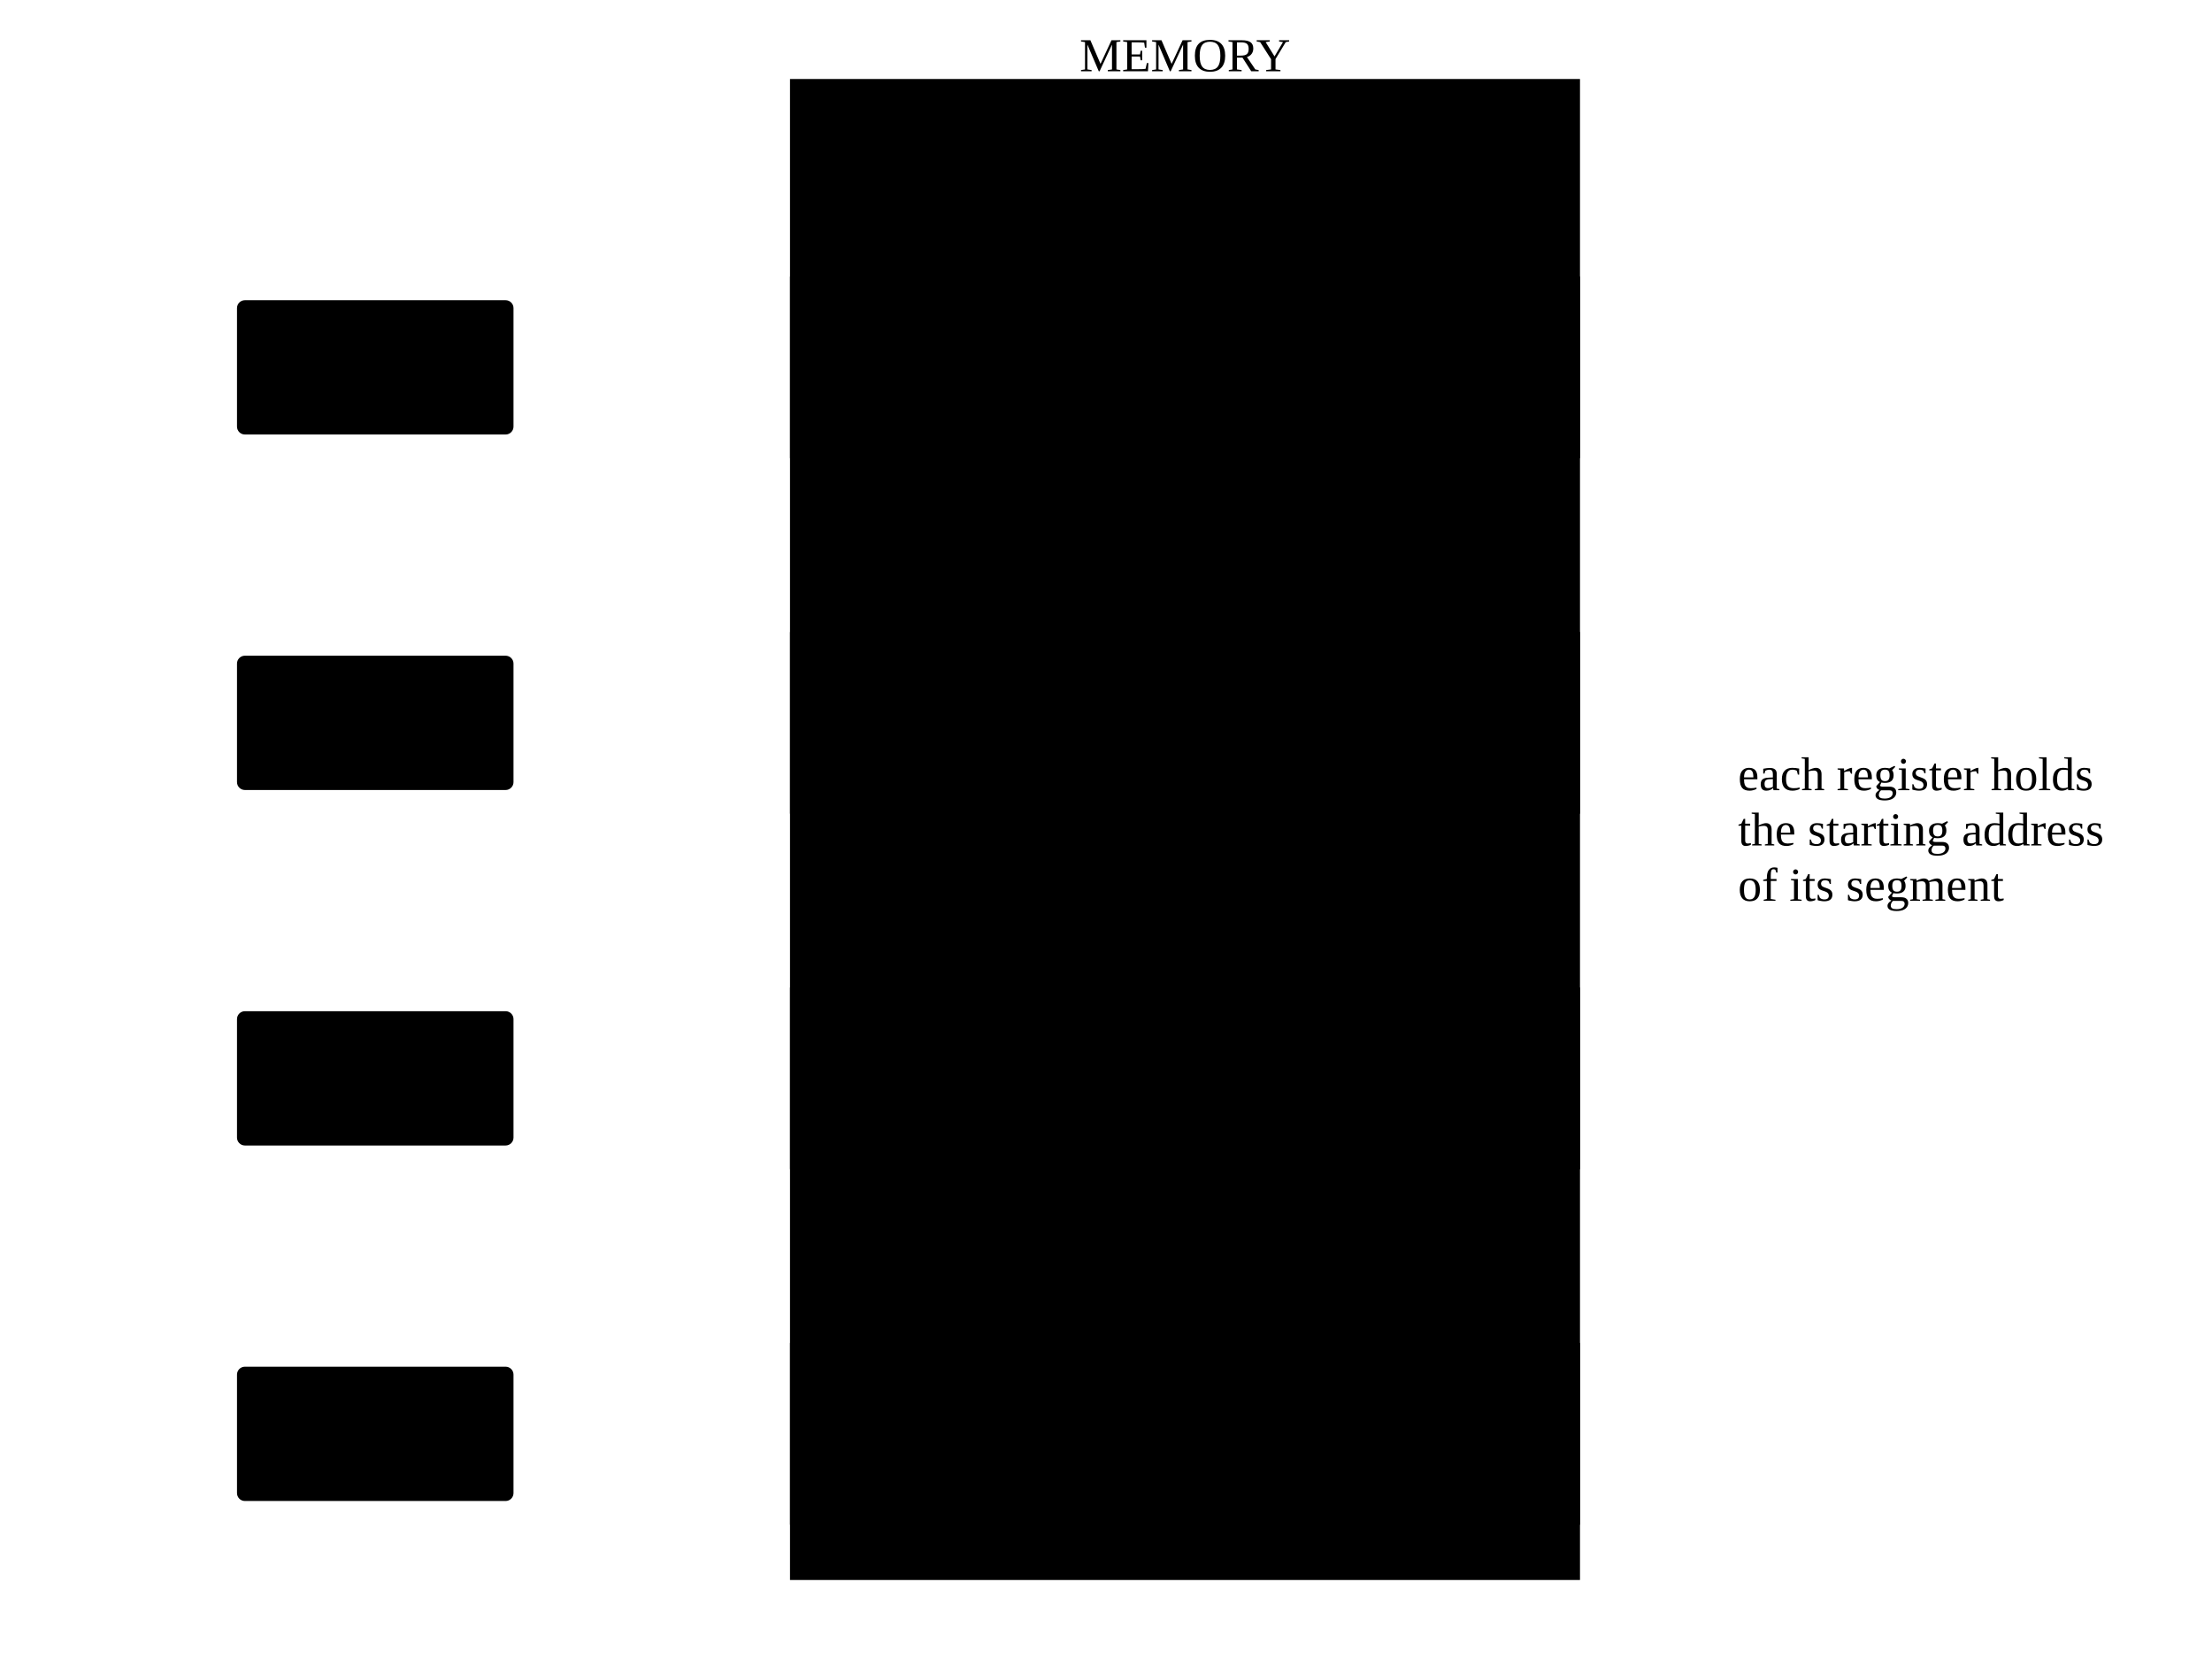
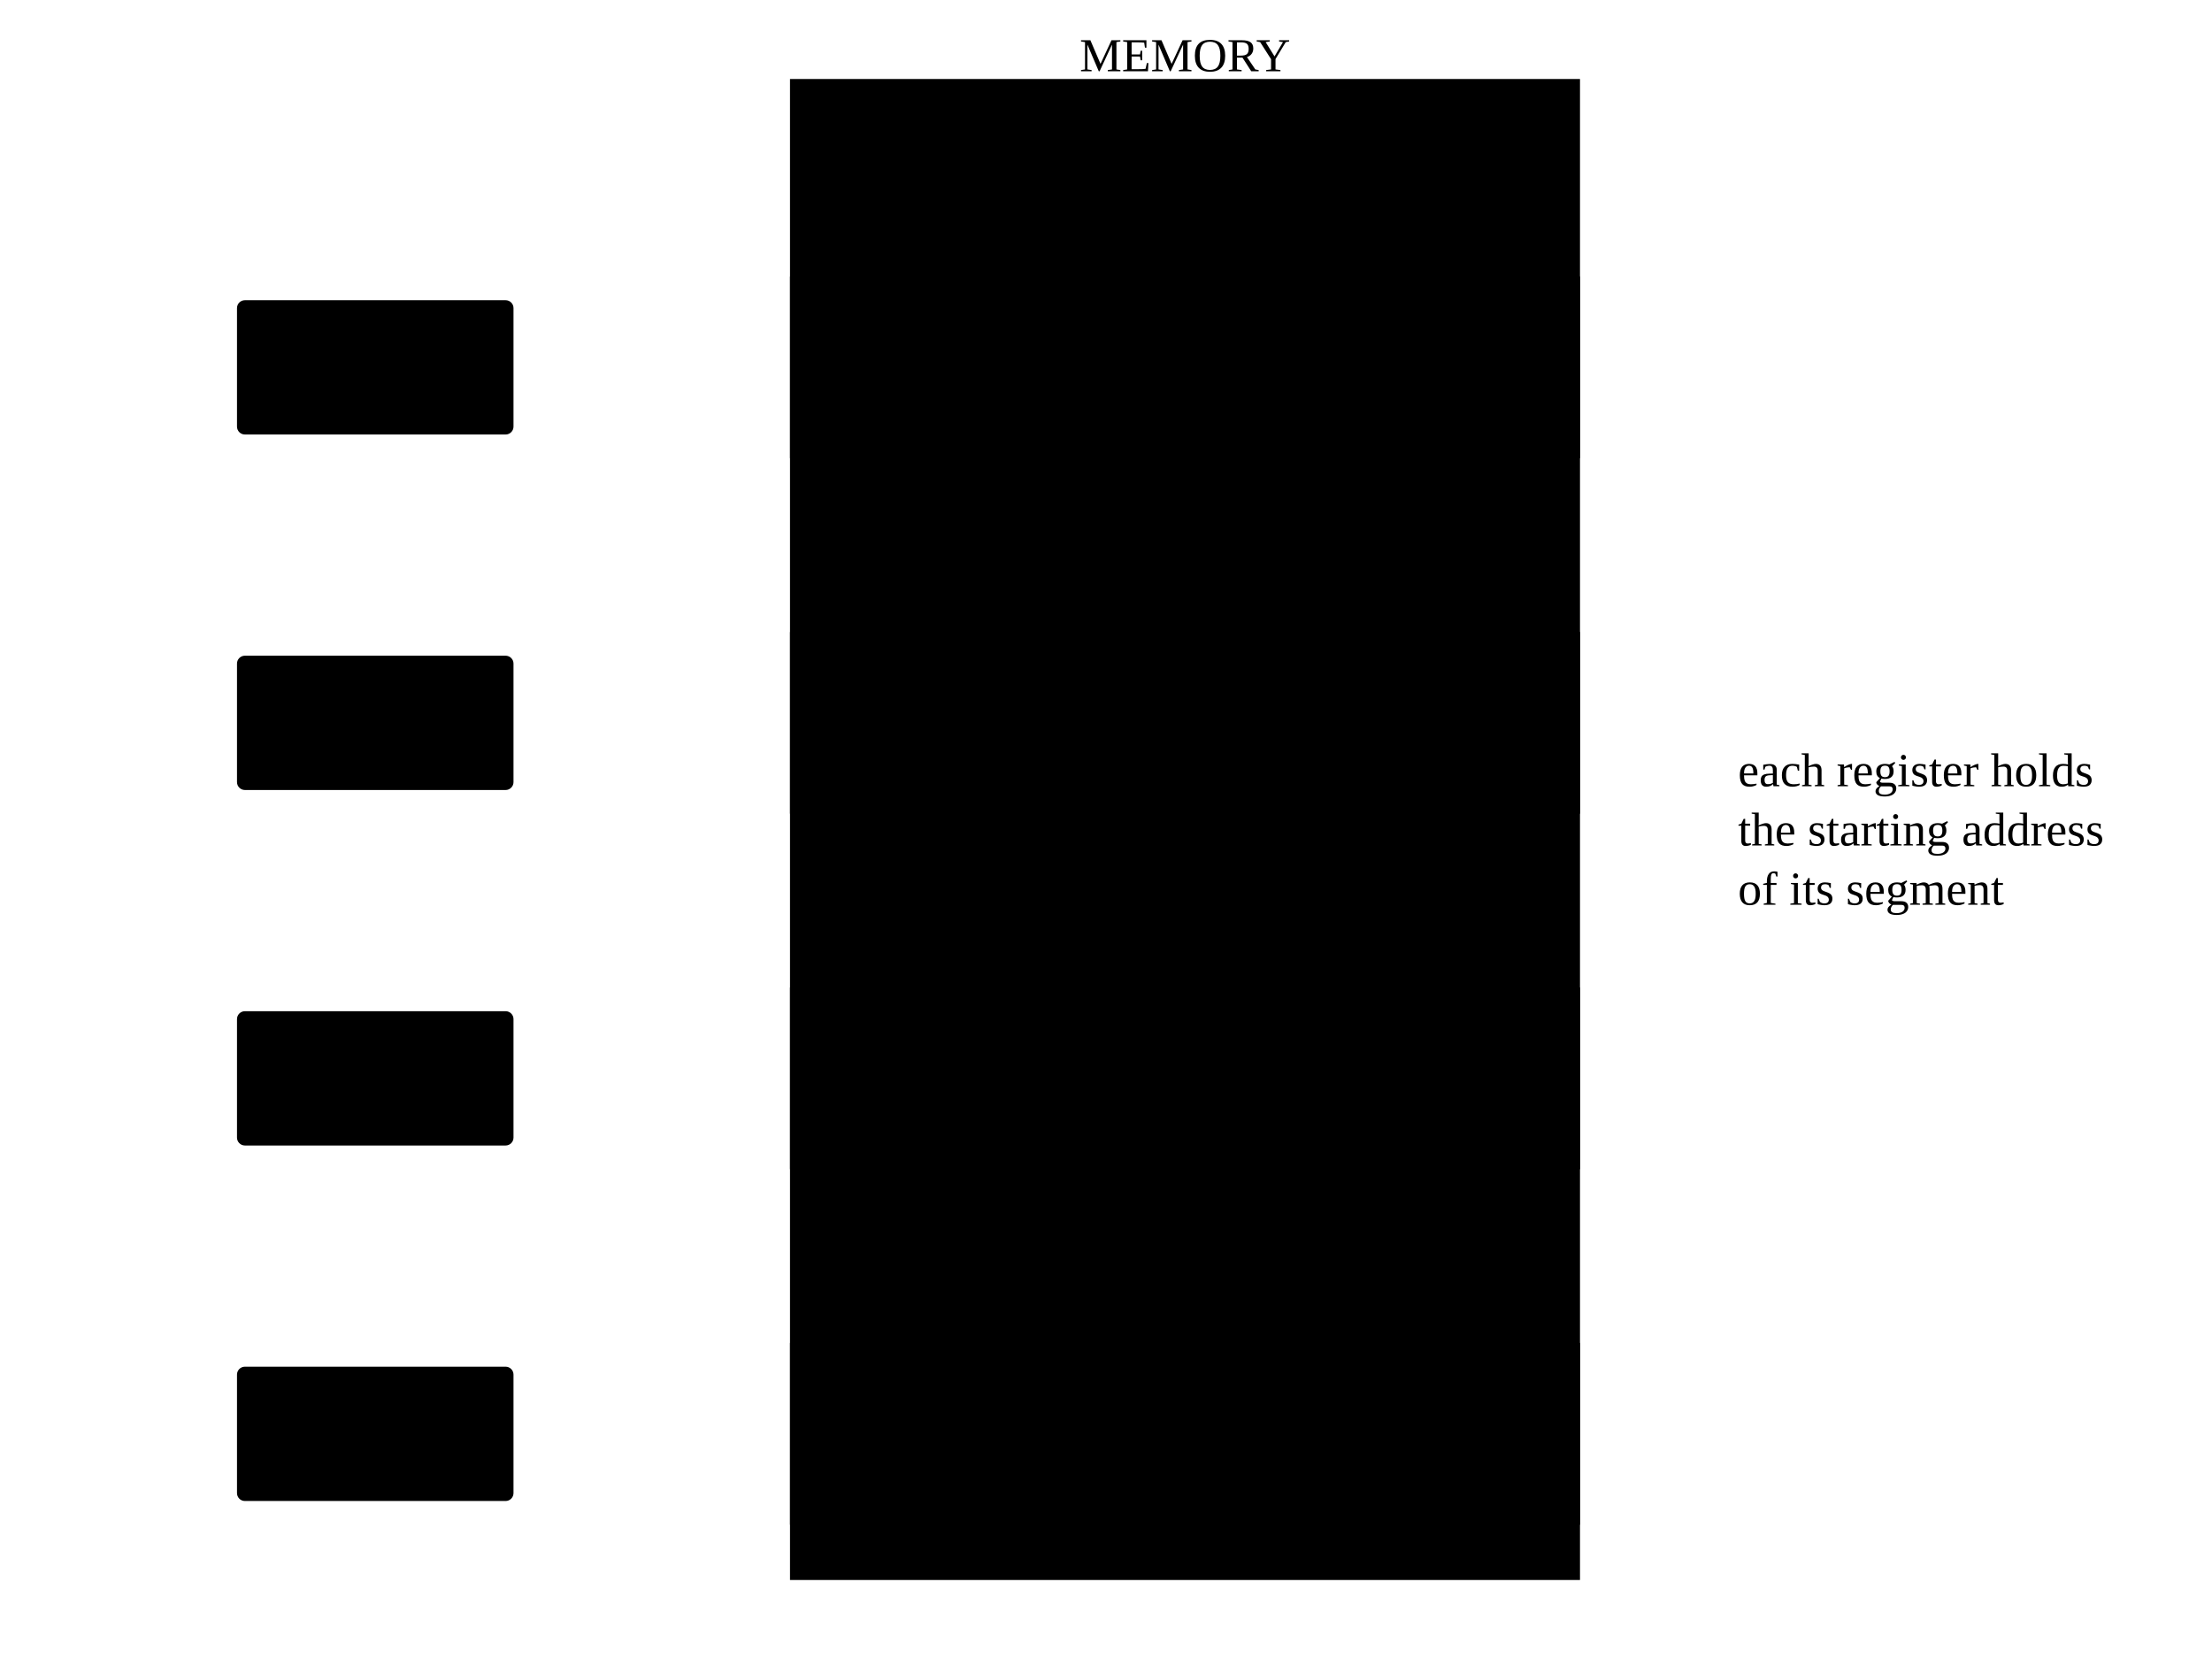
<svg xmlns="http://www.w3.org/2000/svg" viewBox="0 0 560 420" style="min-width:420px">
  <rect class="d-box" x="200" y="20" width="200" height="380" rx="0" />
  <rect class="d-box-3" x="200" y="70" width="200" height="46" rx="0" />
  <rect class="d-box-k" x="60" y="76" width="70" height="34" rx="2" />
  <path class="d-line d-arr" d="M130.0 93.0 L200.0 93.0" />
  <rect class="d-box-2" x="200" y="160" width="200" height="46" rx="0" />
  <rect class="d-box-k" x="60" y="166" width="70" height="34" rx="2" />
  <path class="d-line d-arr" d="M130.0 183.0 L200.0 183.0" />
  <rect class="d-box-2" x="200" y="250" width="200" height="46" rx="0" />
  <rect class="d-box-k" x="60" y="256" width="70" height="34" rx="2" />
  <path class="d-line d-arr" d="M130.0 273.0 L200.0 273.0" />
  <rect class="d-box-2" x="200" y="340" width="200" height="46" rx="0" />
  <rect class="d-box-k" x="60" y="346" width="70" height="34" rx="2" />
  <path class="d-line d-arr" d="M130.0 363.0 L200.0 363.0" />
  <text class="d-label" x="300" y="93.0" text-anchor="middle" dominant-baseline="central">Code segment</text>
  <text class="d-mono d-on-accent" x="95" y="93.0" text-anchor="middle" dominant-baseline="central">CS</text>
  <text class="d-label" x="300" y="183.0" text-anchor="middle" dominant-baseline="central">Data segment</text>
  <text class="d-mono d-on-accent" x="95" y="183.0" text-anchor="middle" dominant-baseline="central">DS</text>
  <text class="d-label" x="300" y="273.0" text-anchor="middle" dominant-baseline="central">Stack segment</text>
  <text class="d-mono d-on-accent" x="95" y="273.0" text-anchor="middle" dominant-baseline="central">SS</text>
  <text class="d-label" x="300" y="363.0" text-anchor="middle" dominant-baseline="central">Extra segment</text>
  <text class="d-mono d-on-accent" x="95" y="363.0" text-anchor="middle" dominant-baseline="central">ES</text>
  <text class="d-caps" x="300" y="14.0" text-anchor="middle" dominant-baseline="central">MEMORY</text>
-   <text class="d-small" x="440" y="196.0" text-anchor="start" dominant-baseline="central">each register holds</text>
+   <text class="d-small" x="440" y="195.0" text-anchor="start" dominant-baseline="central">each register holds</text>
  <text class="d-small" x="440" y="210.0" text-anchor="start" dominant-baseline="central">the starting address</text>
-   <text class="d-small" x="440" y="224.0" text-anchor="start" dominant-baseline="central">of its segment</text>
+   <text class="d-small" x="440" y="225.0" text-anchor="start" dominant-baseline="central">of its segment</text>
</svg>
